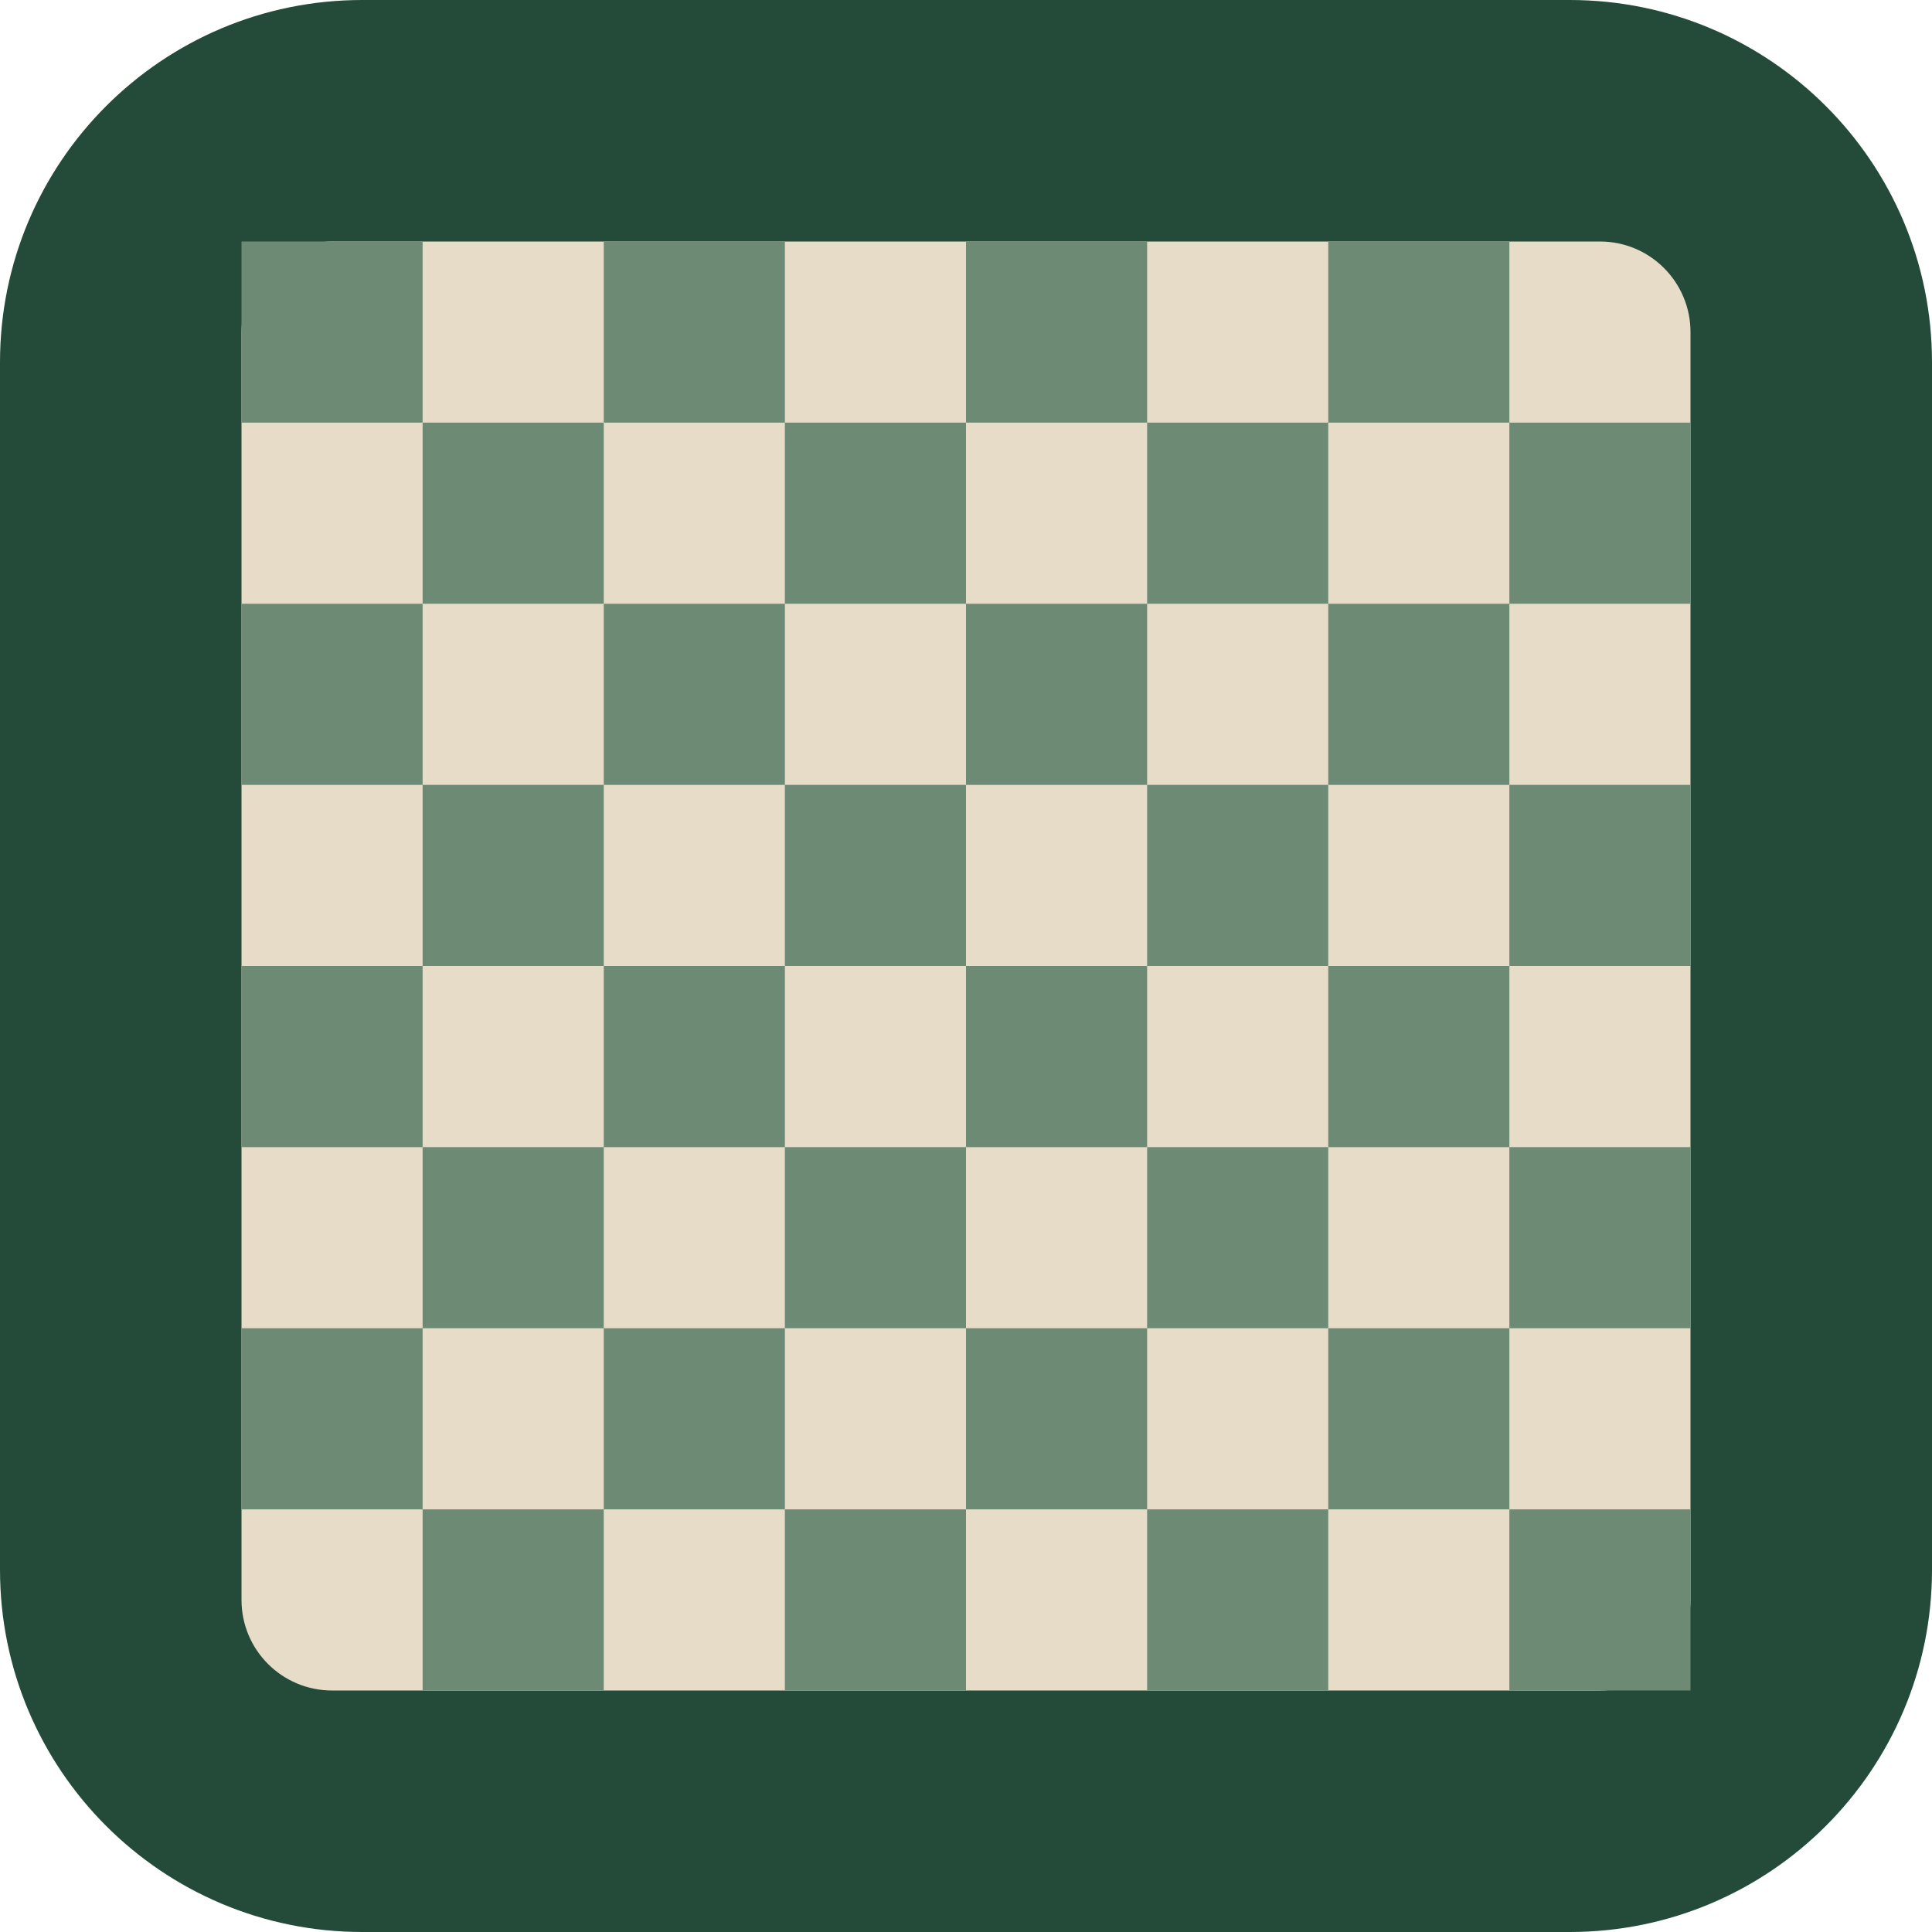
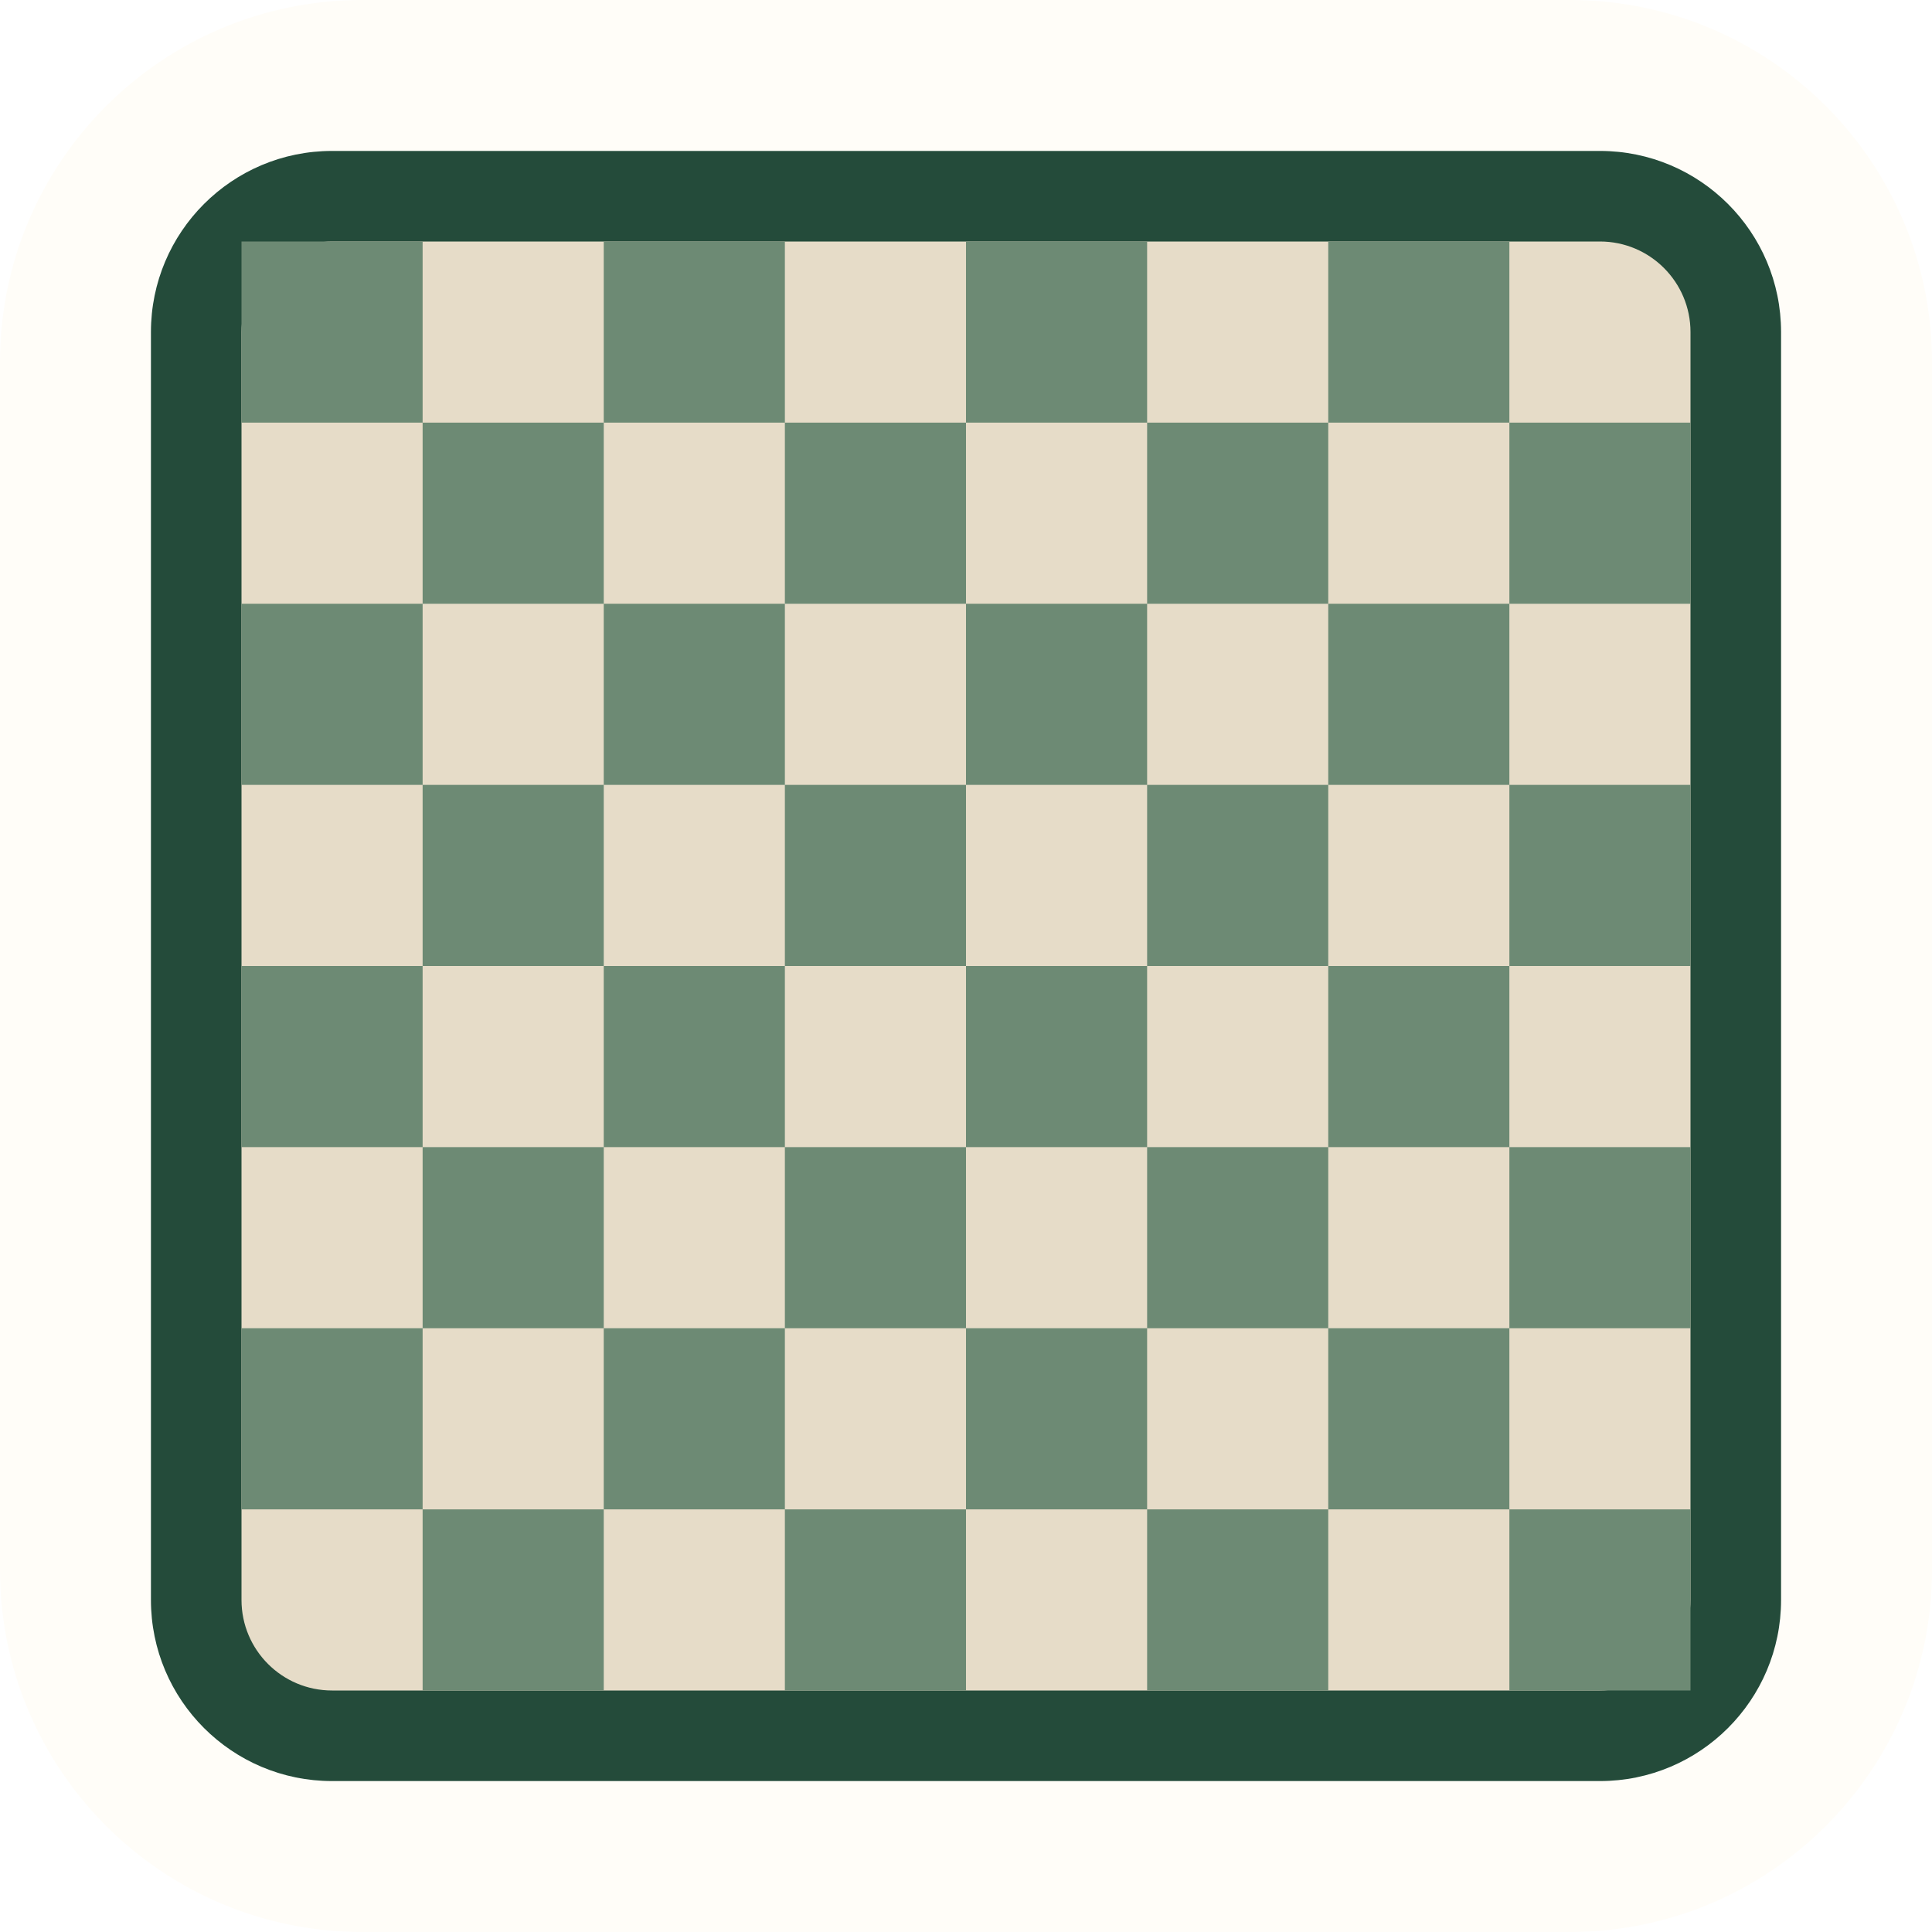
<svg xmlns="http://www.w3.org/2000/svg" viewBox="0 0 64 64">
-   <rect width="64" height="64" rx="12" fill="#244b3a" />
+   <rect width="64" height="64" rx="12" fill="#fffdf8" />
+   <rect x="5" y="5" width="54" height="54" rx="6" fill="#244b3a" />
  <rect x="8" y="8" width="48" height="48" rx="3" fill="#e6dcc8" />
  <path fill="#6d8a74" d="M8 8h6v6H8zm12 0h6v6h-6zm12 0h6v6h-6zm12 0h6v6h-6zM14 14h6v6h-6zm12 0h6v6h-6zm12 0h6v6h-6zm12 0h6v6h-6zM8 20h6v6H8zm12 0h6v6h-6zm12 0h6v6h-6zm12 0h6v6h-6zM14 26h6v6h-6zm12 0h6v6h-6zm12 0h6v6h-6zm12 0h6v6h-6zM8 32h6v6H8zm12 0h6v6h-6zm12 0h6v6h-6zm12 0h6v6h-6zM14 38h6v6h-6zm12 0h6v6h-6zm12 0h6v6h-6zm12 0h6v6h-6zM8 44h6v6H8zm12 0h6v6h-6zm12 0h6v6h-6zm12 0h6v6h-6zM14 50h6v6h-6zm12 0h6v6h-6zm12 0h6v6h-6zm12 0h6v6h-6z" />
</svg>
